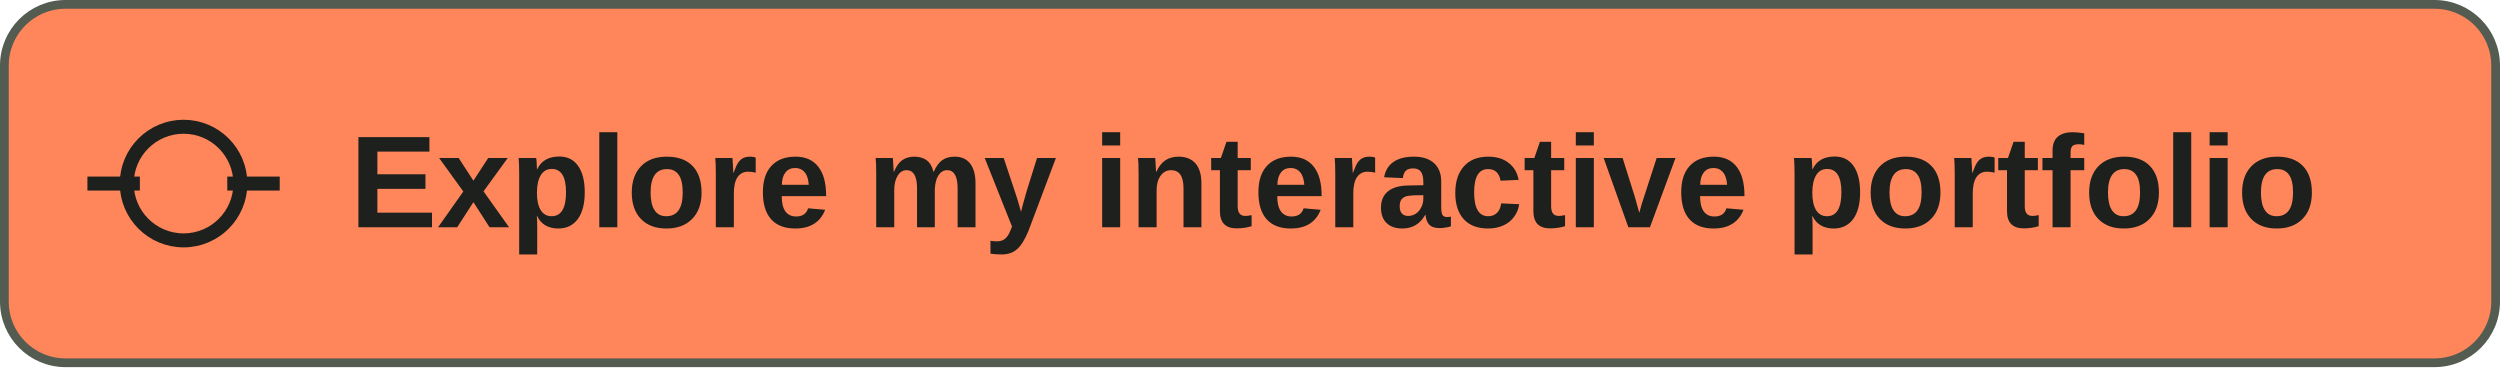
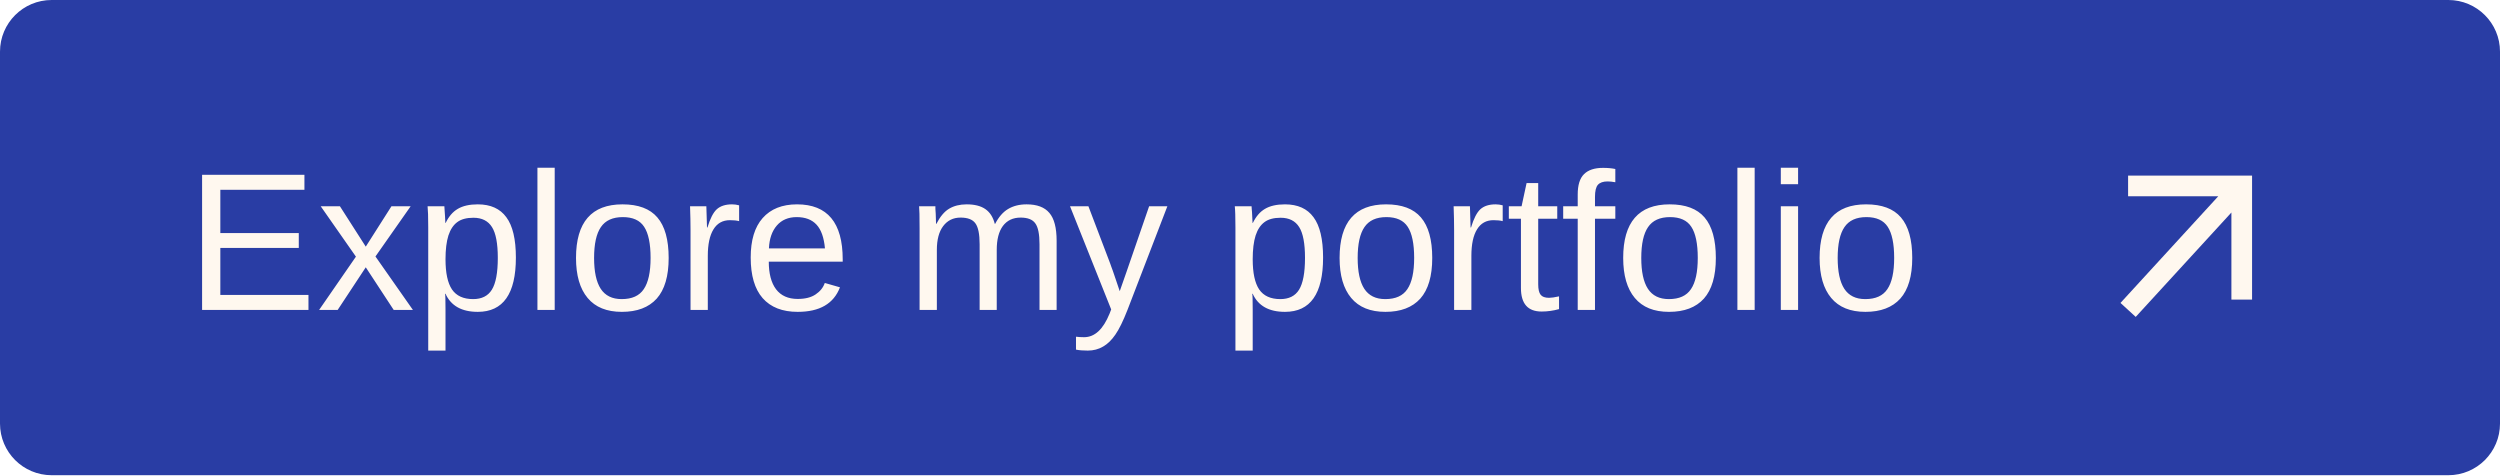
- <svg xmlns="http://www.w3.org/2000/svg" viewBox="0 0 286 42" width="286" height="42" role="img" aria-label="Explore my interactive portfolio">
-   <rect x=".5" y=".5" width="285" height="41" rx="7" fill="#ff865a" stroke="#545b51" />
-   <g fill="none" stroke="#1d201d" stroke-width="1.6">
-     <circle cx="21" cy="21" r="6.5" />
-     <path d="M10 21h6m10 0h6" />
-   </g>
-   <text x="40" y="26" fill="#1d201d" font-family="Arial, Helvetica, sans-serif" font-size="15" font-weight="bold">Explore my interactive portfolio</text>
+ <svg xmlns="http://www.w3.org/2000/svg" width="242" height="46" role="img">
+   <rect width="242" height="46" rx="5" fill="#293da4" />
+   <text x="18" y="30" font-family="Arial, Helvetica, sans-serif" font-size="19" fill="#fff8ef">Explore my portfolio</text>
+   <path d="M206 30l11-12m-11 0h11v11" fill="none" stroke="#fff8ef" stroke-width="2" />
</svg>
